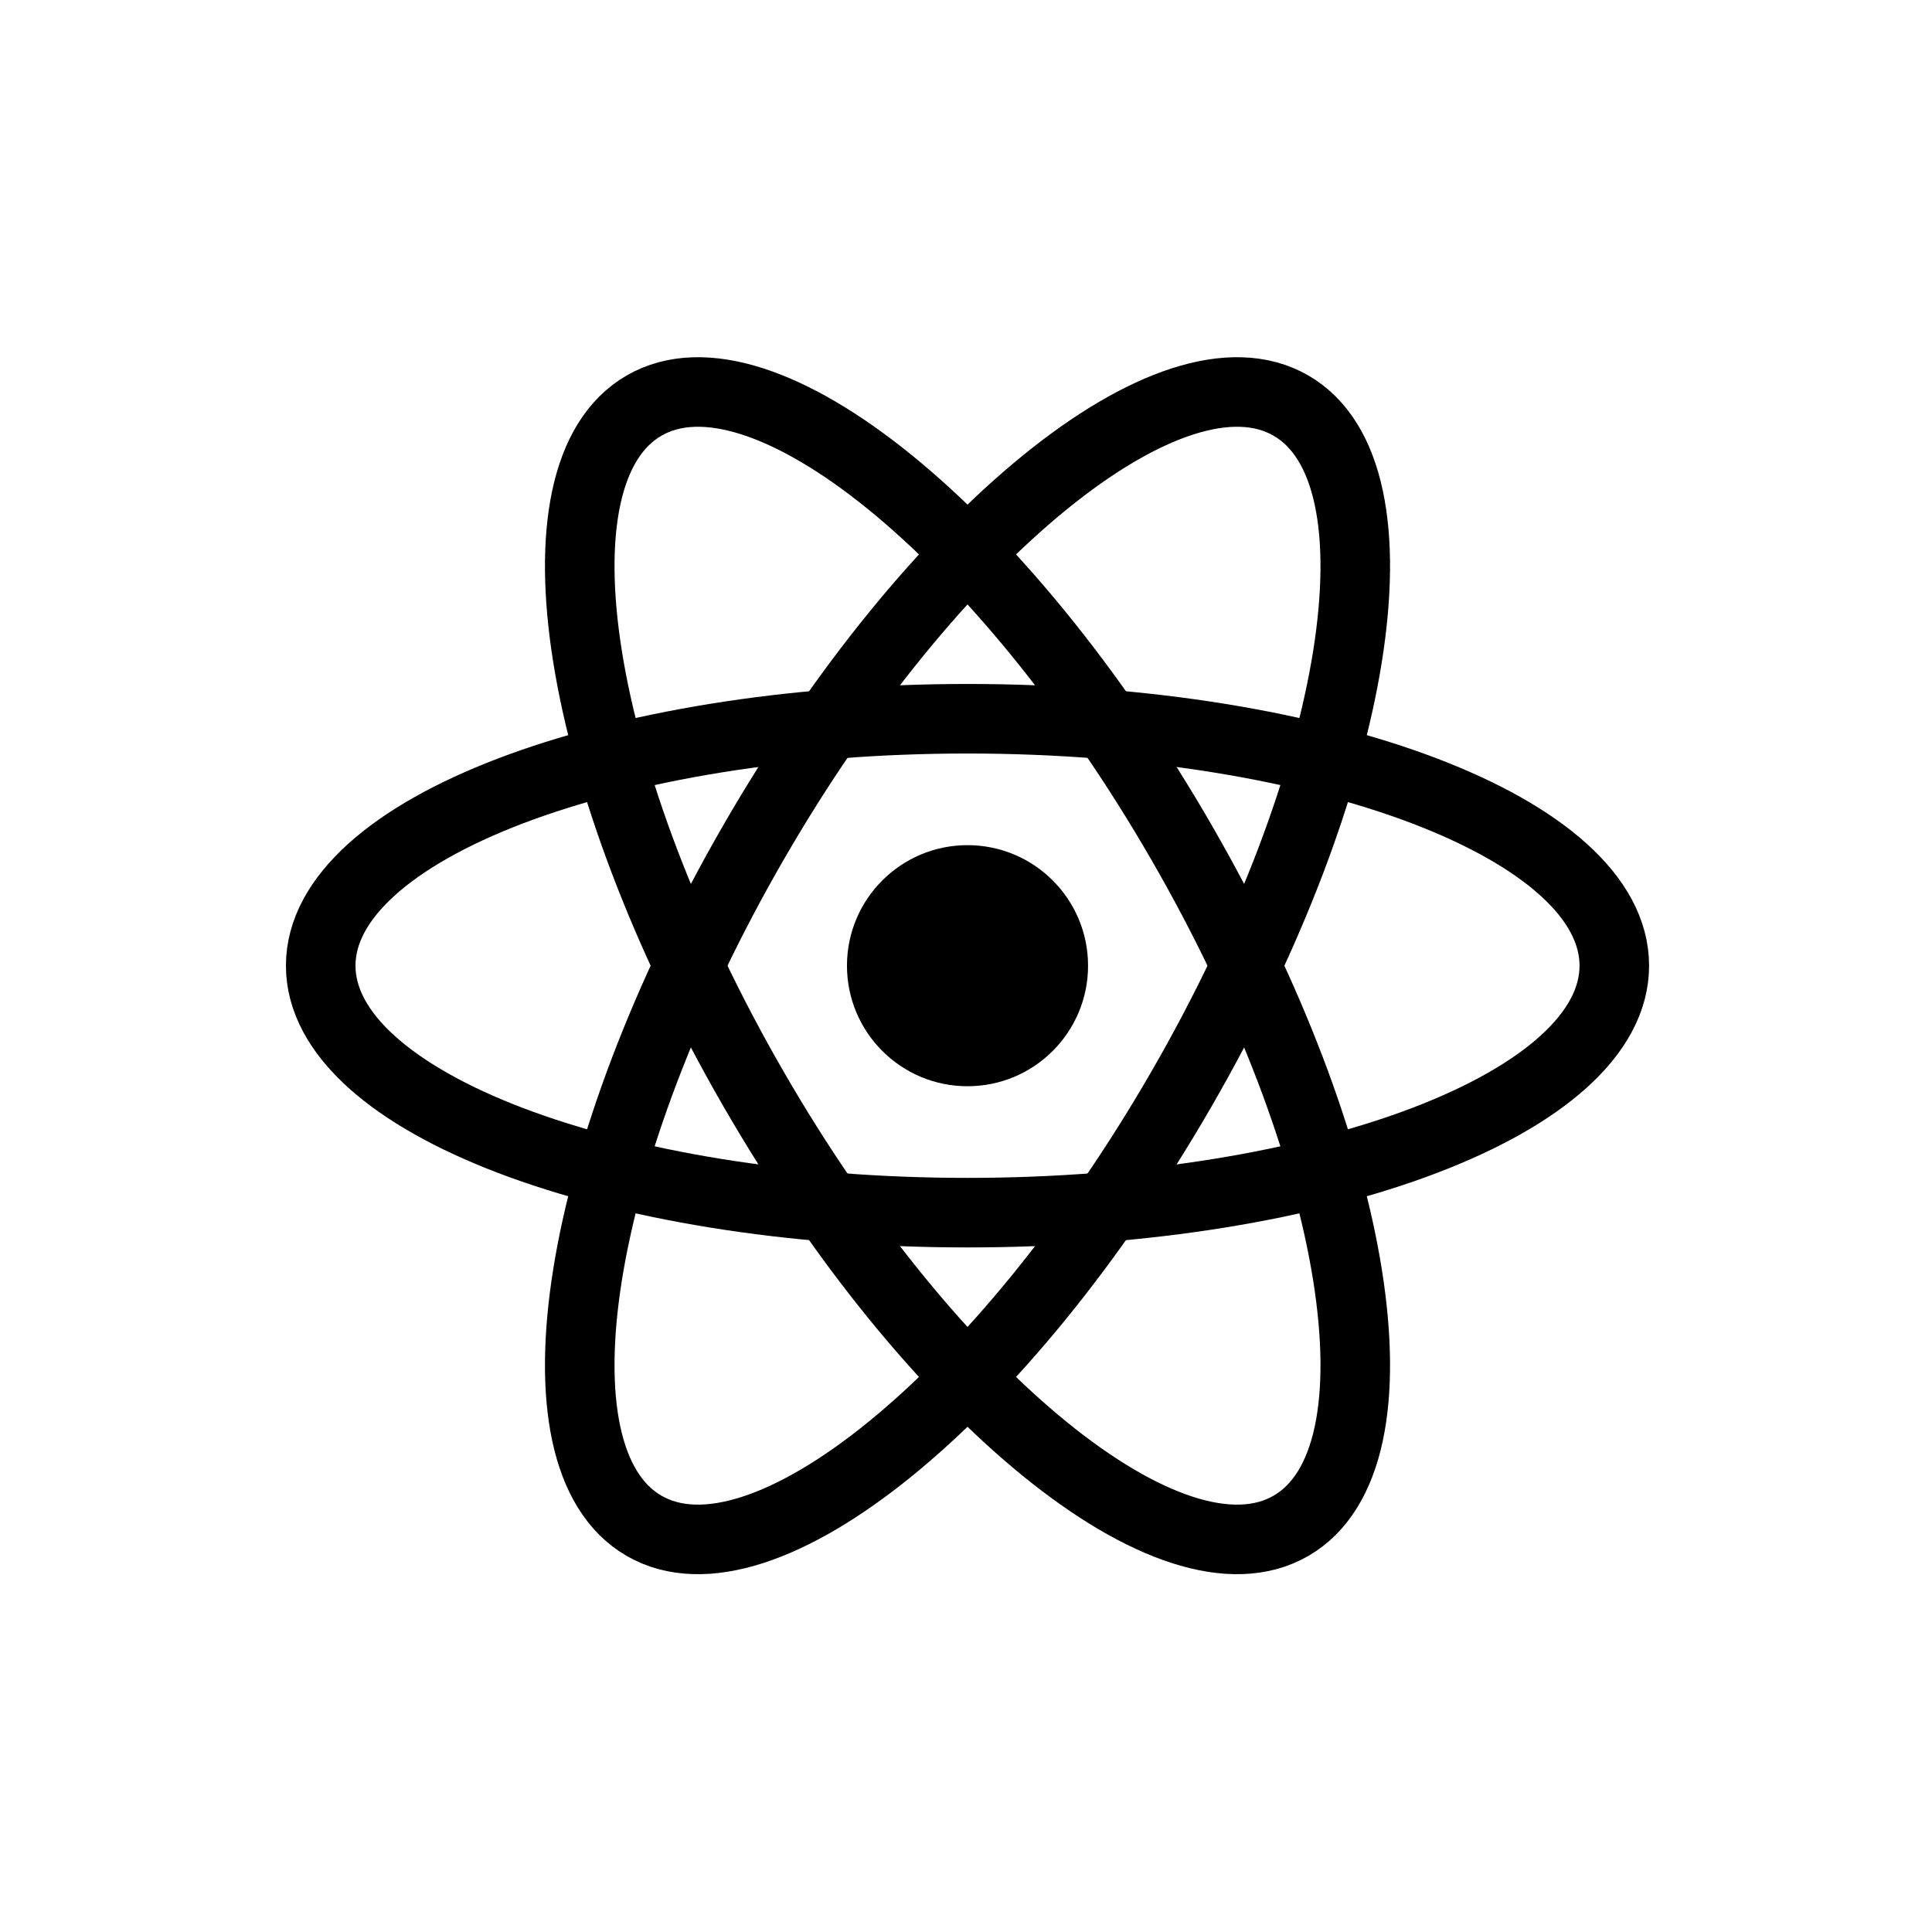
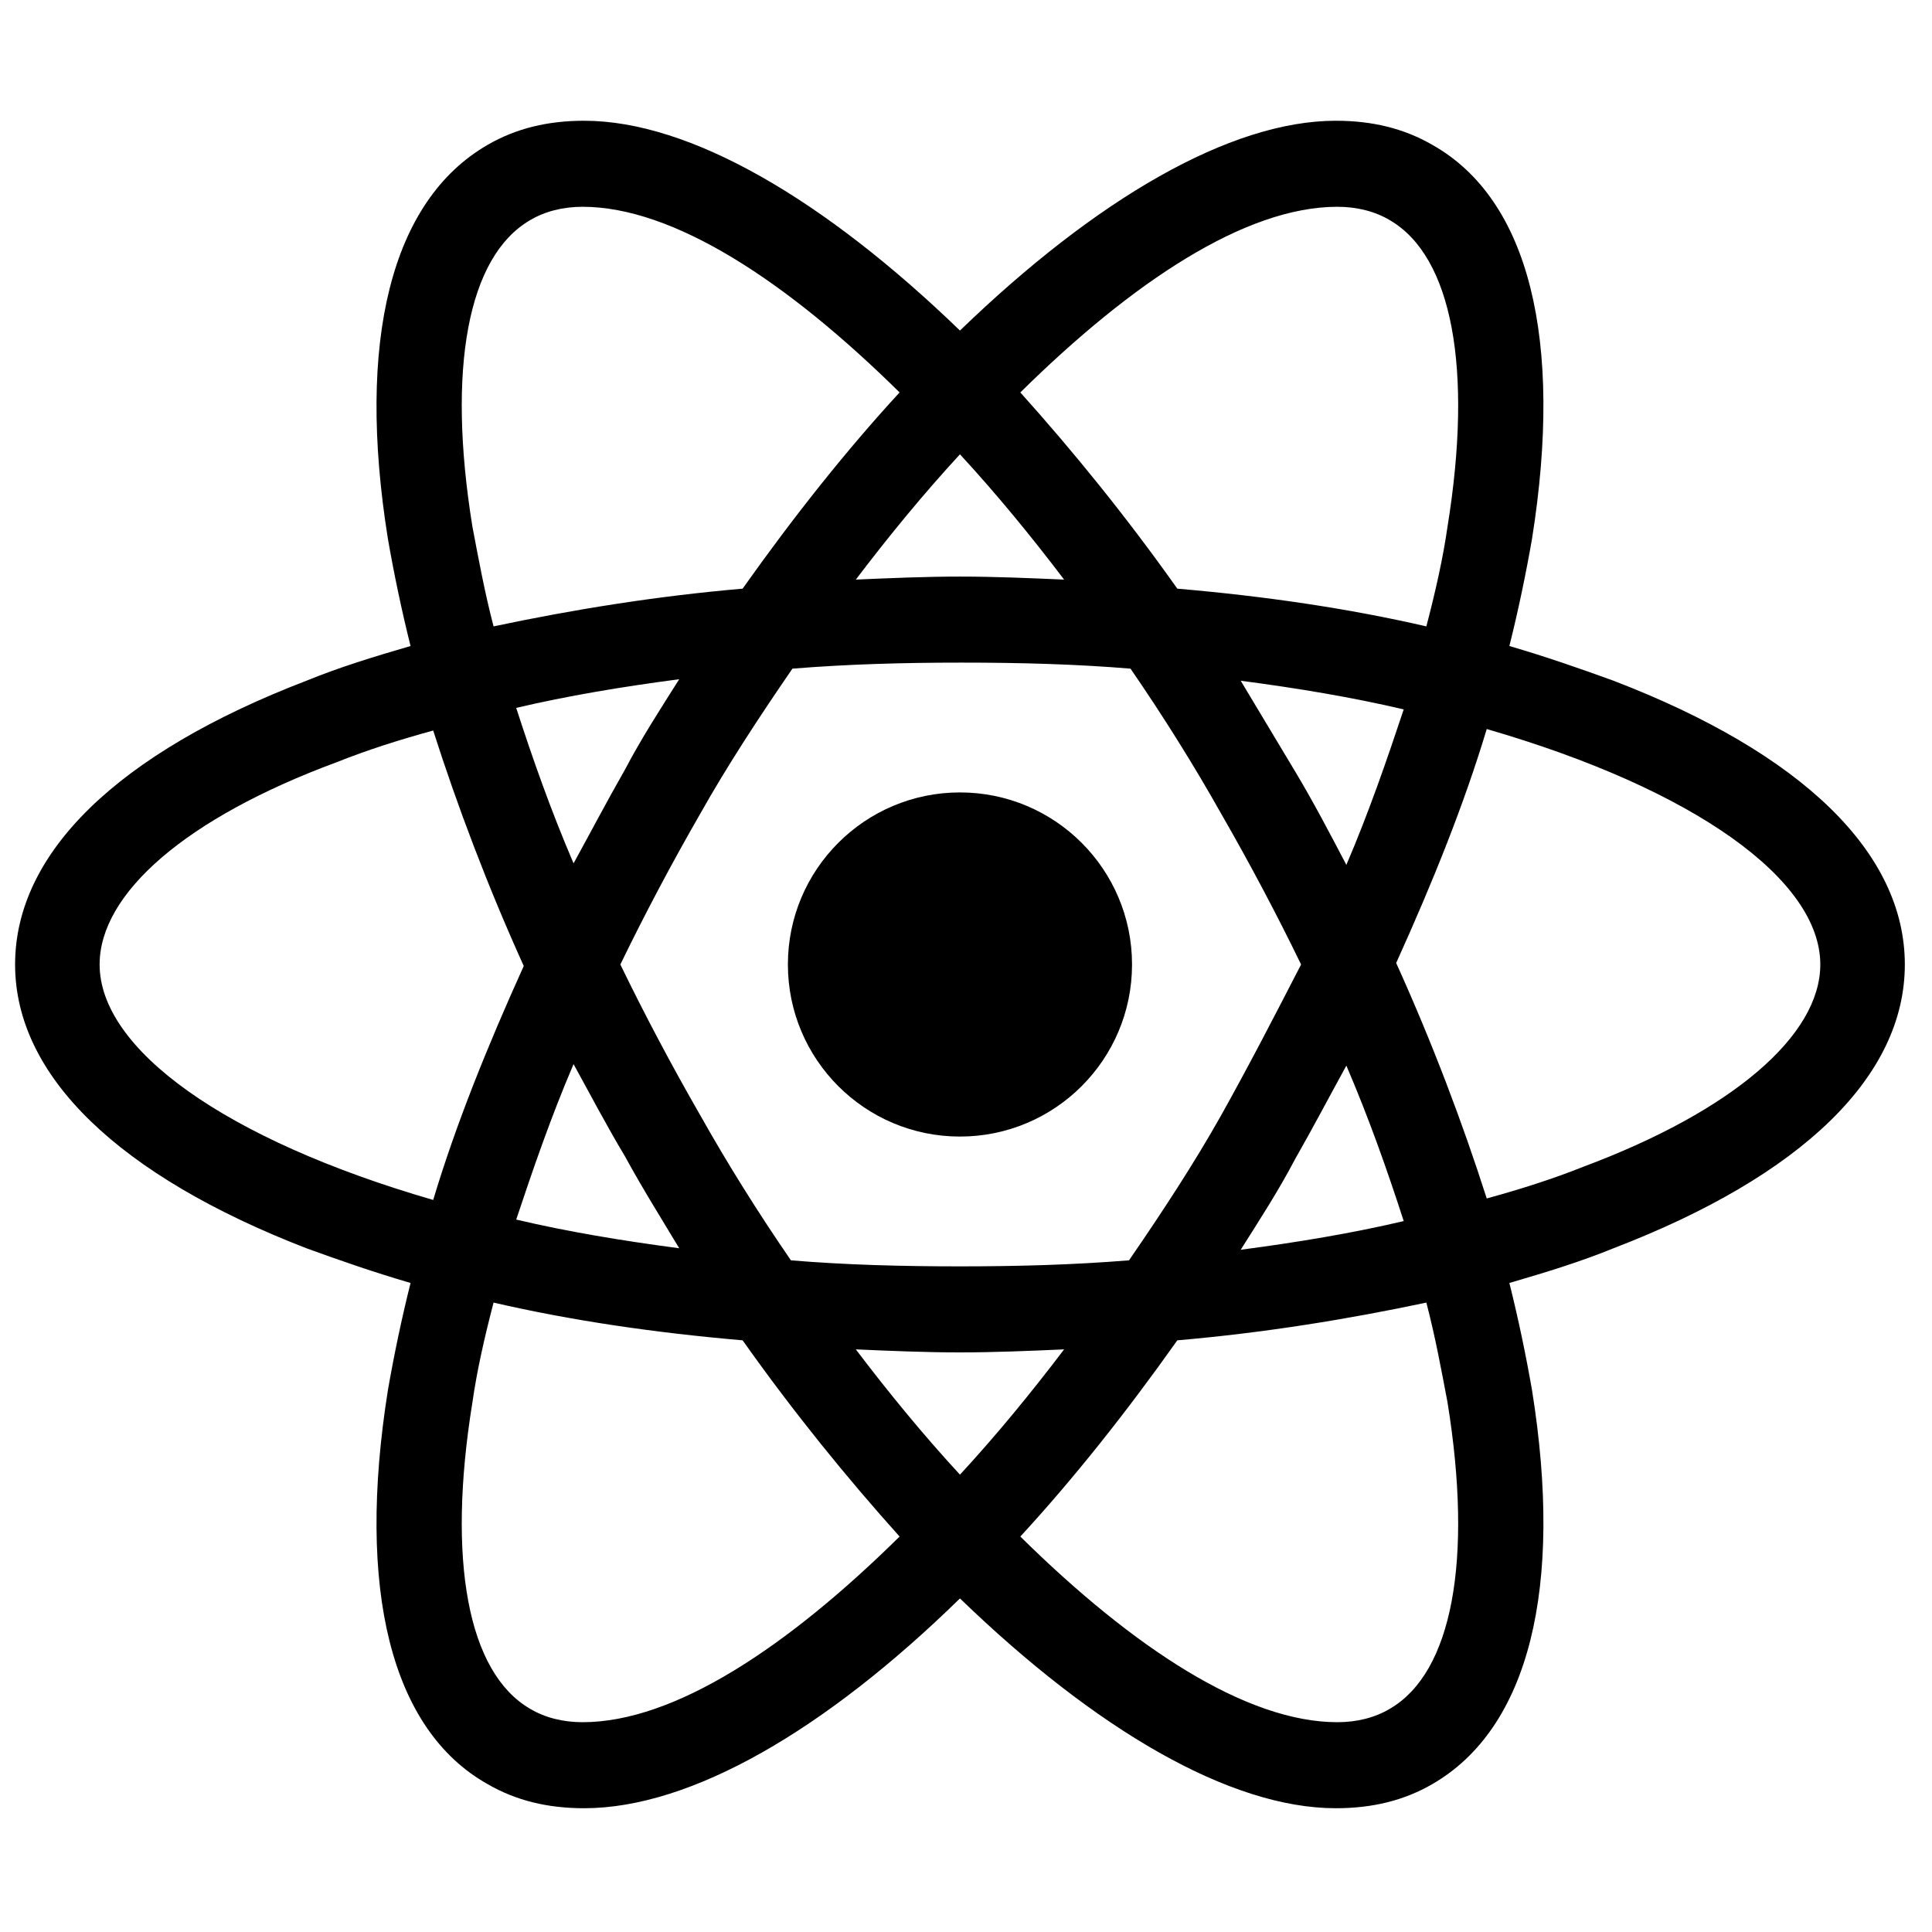
- <svg xmlns="http://www.w3.org/2000/svg" width="500" height="500" fill="none">
-   <path d="M250.392 281.117c17.229 0 31.196-13.967 31.196-31.195 0-17.229-13.967-31.196-31.196-31.196s-31.196 13.967-31.196 31.196c0 17.228 13.967 31.195 31.196 31.195Z" fill="#000" />
-   <path d="M250.391 313.835c92.448 0 167.392-28.615 167.392-63.913 0-35.299-74.944-63.913-167.392-63.913C157.944 186.009 83 214.623 83 249.922c0 35.298 74.944 63.913 167.391 63.913Z" stroke="#000" stroke-width="18" />
-   <path d="M195.041 281.878c46.224 80.062 108.477 130.658 139.046 113.009 30.569-17.649 17.878-96.86-28.345-176.922-46.224-80.062-108.477-130.658-139.046-113.008-30.57 17.649-17.879 96.859 28.345 176.921Z" stroke="#000" stroke-width="18" />
-   <path d="M195.041 217.965c-46.224 80.062-58.914 159.273-28.345 176.922 30.569 17.649 92.822-32.947 139.046-113.009 46.224-80.062 58.914-159.272 28.345-176.921-30.569-17.65-92.822 32.946-139.046 113.008Z" stroke="#000" stroke-width="18" />
+ <svg xmlns="http://www.w3.org/2000/svg" width="128" height="128" viewBox="0 0 128 128" fill="none">
+   <path d="M63.6 75.3C69.896 75.3 75 70.196 75 63.9C75 57.604 69.896 52.5 63.6 52.5C57.304 52.5 52.2 57.604 52.2 63.9C52.2 70.196 57.304 75.3 63.6 75.3Z" fill="black" />
+   <path d="M106.9 45.1C104.7 44.3 102.4 43.5 100 42.8C100.6 40.4 101.1 38 101.5 35.7C103.6 22.5 101.3 13.2 94.9 9.6C93 8.5 90.9 8 88.5 8C81.5 8 72.6 13.2 63.6 21.9C54.6 13.2 45.7 8 38.7 8C36.3 8 34.2 8.5 32.3 9.6C25.9 13.3 23.6 22.6 25.7 35.7C26.1 38 26.6 40.4 27.2 42.8C24.8 43.5 22.5 44.2 20.3 45.1C7.8 49.9 1 56.5 1 63.9C1 71.3 7.9 77.9 20.3 82.7C22.5 83.5 24.8 84.3 27.2 85C26.6 87.4 26.1 89.8 25.7 92.1C23.6 105.3 25.9 114.6 32.3 118.2C34.2 119.3 36.3 119.8 38.7 119.8C45.8 119.8 54.7 114.6 63.6 105.9C72.6 114.6 81.5 119.8 88.5 119.8C90.9 119.8 93 119.3 94.9 118.2C101.3 114.5 103.6 105.2 101.5 92.1C101.1 89.8 100.6 87.4 100 85C102.4 84.3 104.7 83.6 106.9 82.7C119.4 77.9 126.2 71.3 126.2 63.9C126.2 56.5 119.4 49.9 106.9 45.1V45.1ZM92.1 14.6C96.2 17 97.6 24.4 95.9 34.9C95.6 37 95.1 39.2 94.5 41.5C89.3 40.3 83.8 39.5 78 39C74.6 34.2 71.1 29.9 67.6 26C75 18.7 82.5 13.7 88.6 13.7C89.9 13.7 91.1 14 92.1 14.6V14.6ZM80.9 73.9C79.1 77.1 77 80.3 74.8 83.5C71.1 83.8 67.4 83.9 63.6 83.9C59.7 83.9 56 83.8 52.4 83.5C50.2 80.3 48.2 77.1 46.4 73.9C44.5 70.6 42.7 67.2 41.1 63.9C42.7 60.6 44.5 57.2 46.4 53.9C48.2 50.7 50.3 47.5 52.5 44.3C56.2 44 59.9 43.9 63.7 43.9C67.6 43.9 71.3 44 74.9 44.3C77.1 47.5 79.1 50.7 80.9 53.9C82.8 57.2 84.6 60.6 86.2 63.9C84.5 67.2 82.8 70.5 80.9 73.9ZM89.2 70.6C90.7 74.1 91.9 77.5 93 80.9C89.6 81.7 86 82.3 82.2 82.8C83.4 80.9 84.7 78.9 85.8 76.8C87 74.7 88.1 72.6 89.2 70.6ZM63.6 97.7C61.2 95.1 58.9 92.3 56.7 89.4C59 89.5 61.3 89.6 63.6 89.6C65.9 89.6 68.2 89.5 70.5 89.4C68.3 92.3 66 95.1 63.6 97.7ZM45 82.7C41.2 82.2 37.6 81.6 34.2 80.8C35.3 77.5 36.5 74 38 70.5C39.1 72.5 40.2 74.6 41.4 76.6C42.6 78.8 43.8 80.7 45 82.7V82.7ZM38 57.2C36.5 53.7 35.3 50.3 34.2 46.9C37.6 46.1 41.2 45.5 45 45C43.8 46.9 42.5 48.9 41.4 51C40.2 53.1 39.1 55.2 38 57.2V57.2ZM63.6 30.1C66 32.7 68.3 35.5 70.5 38.4C68.2 38.3 65.9 38.2 63.6 38.2C61.3 38.2 59 38.3 56.7 38.4C58.9 35.5 61.2 32.7 63.6 30.1ZM85.8 51.1L82.2 45.1C86 45.6 89.6 46.2 93 47C91.9 50.3 90.7 53.8 89.2 57.3C88.1 55.2 87 53.1 85.8 51.1ZM31.3 34.9C29.6 24.4 31 17 35.1 14.6C36.1 14 37.3 13.7 38.6 13.7C44.6 13.7 52.1 18.6 59.6 26C56.1 29.8 52.6 34.2 49.2 39C43.4 39.5 37.9 40.4 32.7 41.5C32.1 39.2 31.7 37 31.3 34.9V34.9ZM6.6 63.9C6.6 59.2 12.3 54.2 22.3 50.5C24.3 49.7 26.5 49 28.7 48.4C30.3 53.4 32.3 58.7 34.7 64C32.3 69.3 30.2 74.5 28.7 79.5C14.9 75.5 6.6 69.5 6.6 63.9ZM35.1 113.2C31 110.8 29.6 103.4 31.3 92.9C31.6 90.8 32.1 88.6 32.7 86.3C37.9 87.5 43.4 88.3 49.2 88.8C52.6 93.6 56.1 97.9 59.6 101.8C52.2 109.1 44.7 114.1 38.6 114.1C37.3 114.1 36.1 113.8 35.1 113.2ZM95.9 92.9C97.6 103.4 96.2 110.8 92.1 113.2C91.1 113.8 89.9 114.1 88.6 114.1C82.6 114.1 75.1 109.2 67.6 101.8C71.1 98 74.6 93.6 78 88.8C83.8 88.3 89.3 87.4 94.5 86.3C95.1 88.6 95.5 90.8 95.9 92.9V92.9ZM104.9 77.3C102.9 78.1 100.7 78.8 98.5 79.4C96.9 74.4 94.9 69.1 92.5 63.8C94.9 58.5 97 53.3 98.5 48.3C112.3 52.3 120.6 58.3 120.6 63.9C120.6 68.6 114.8 73.6 104.9 77.3Z" fill="black" />
</svg>
